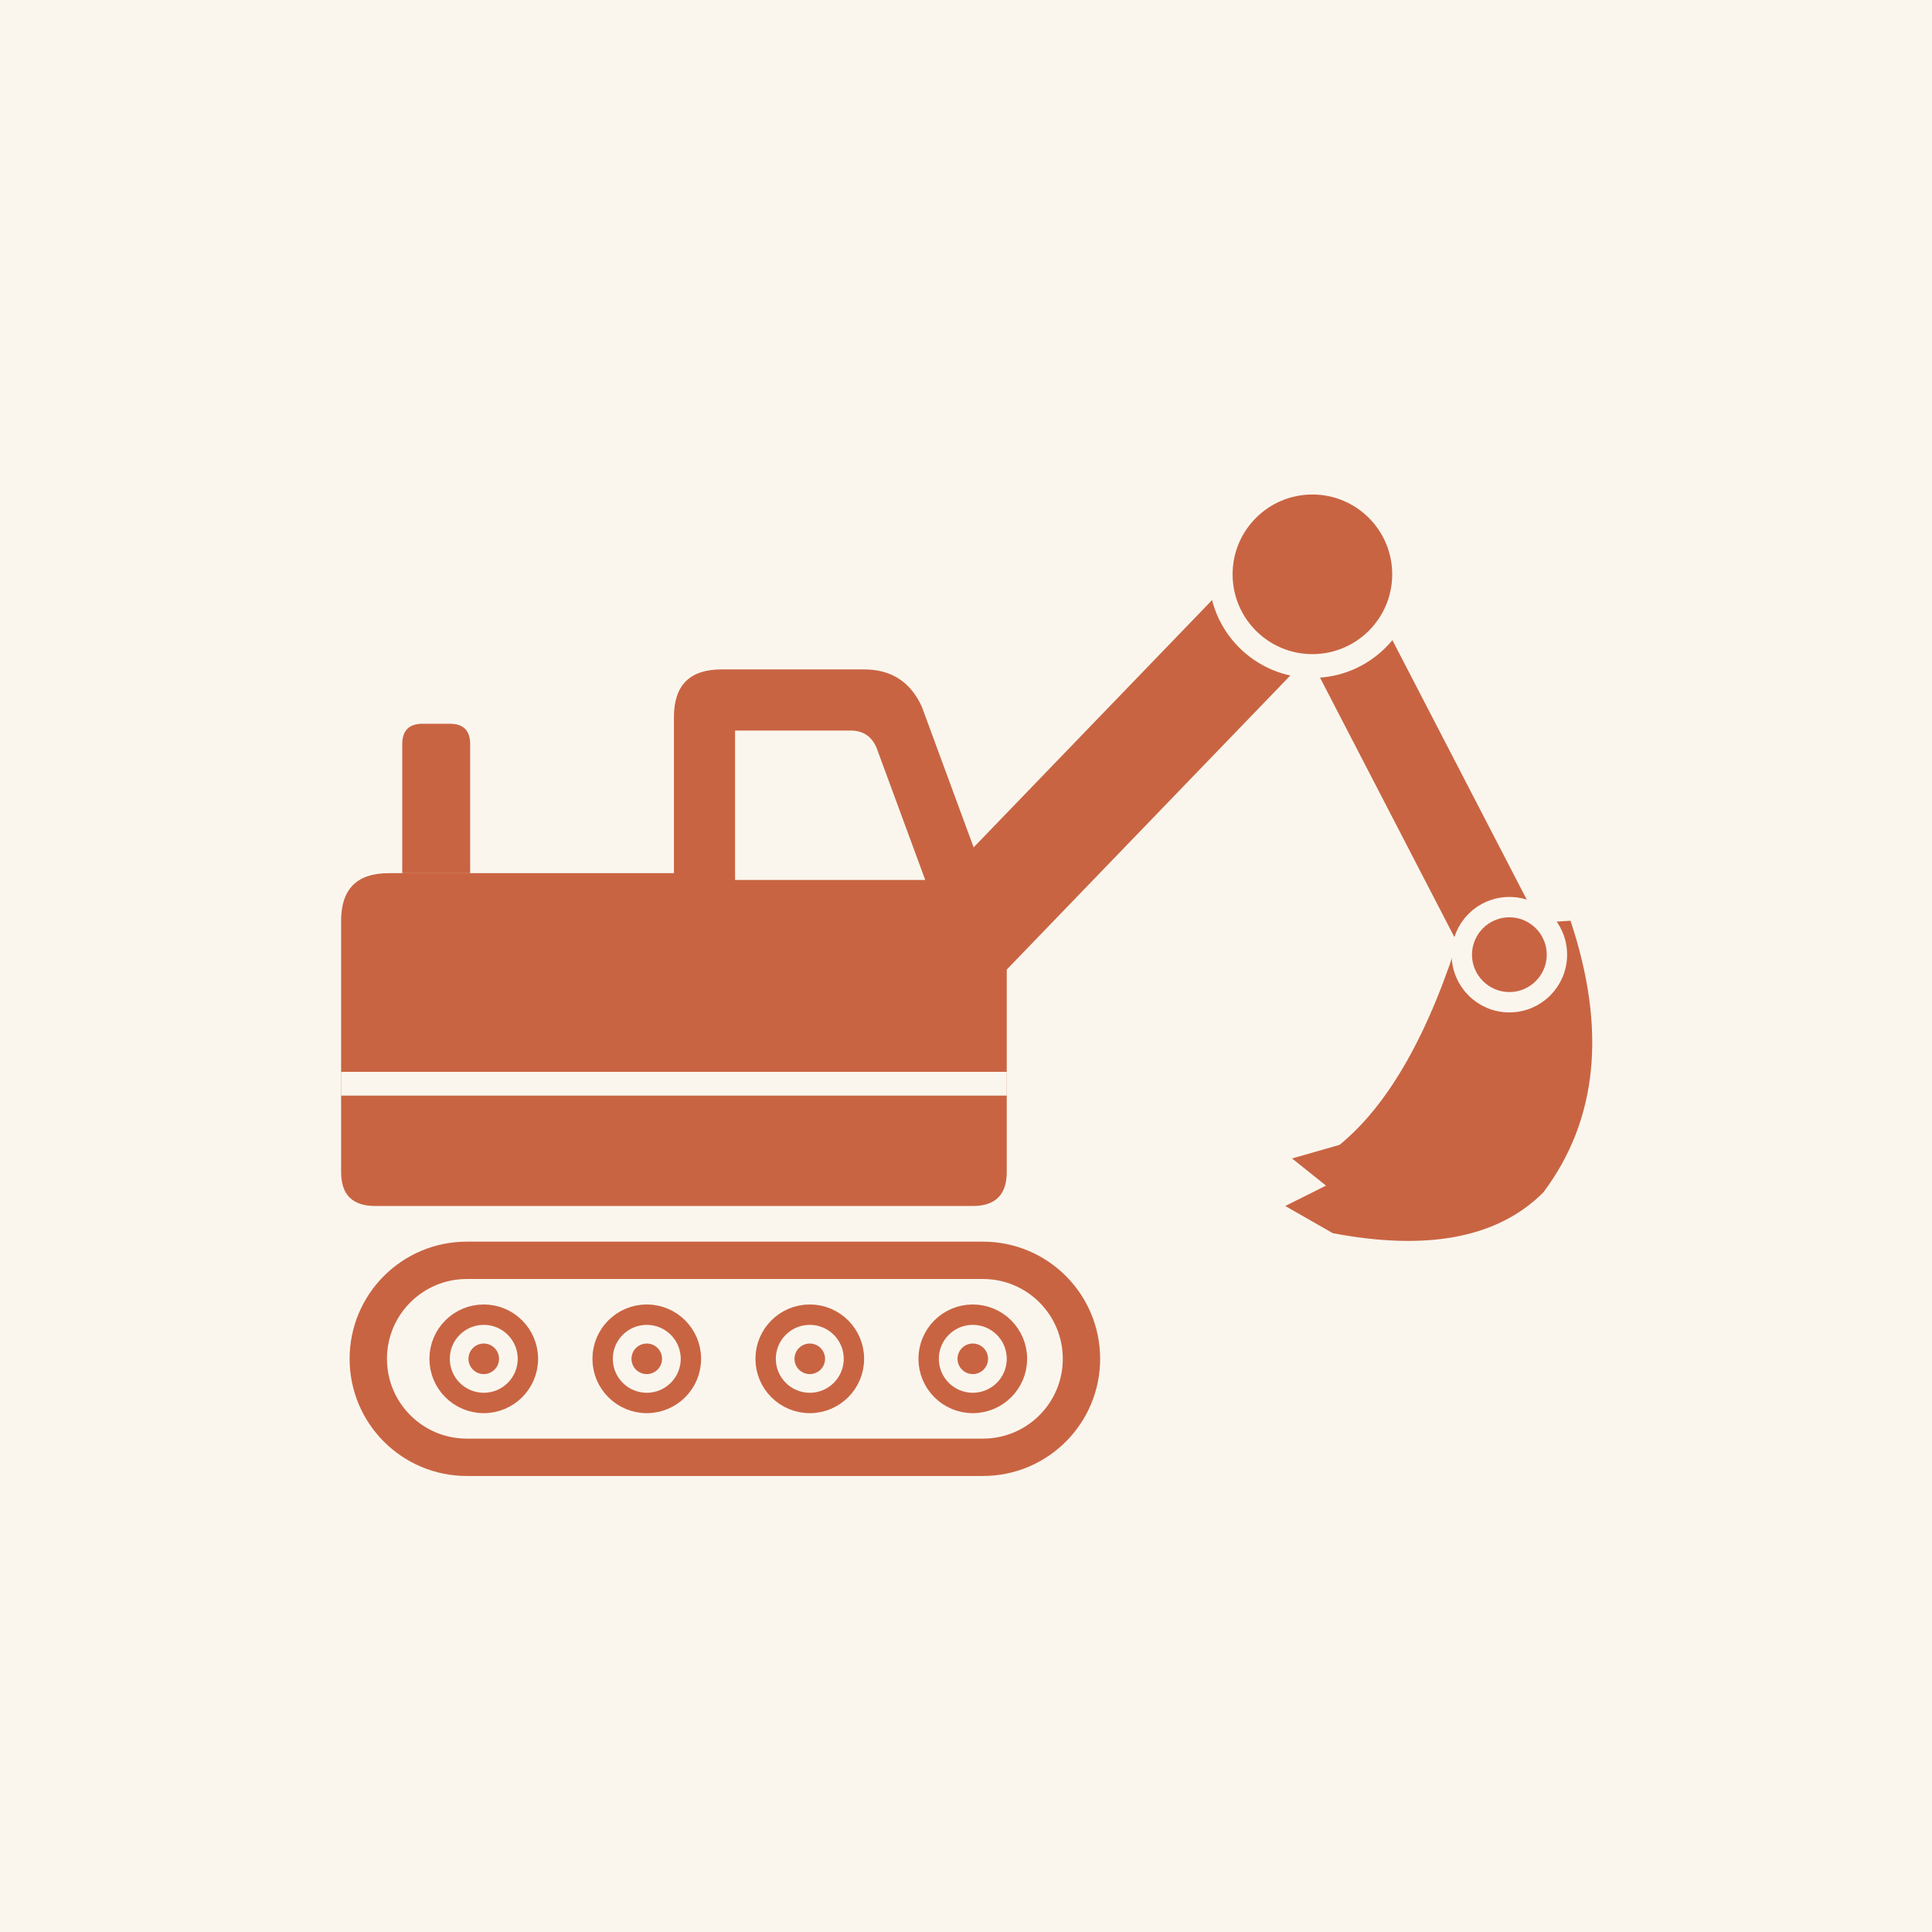
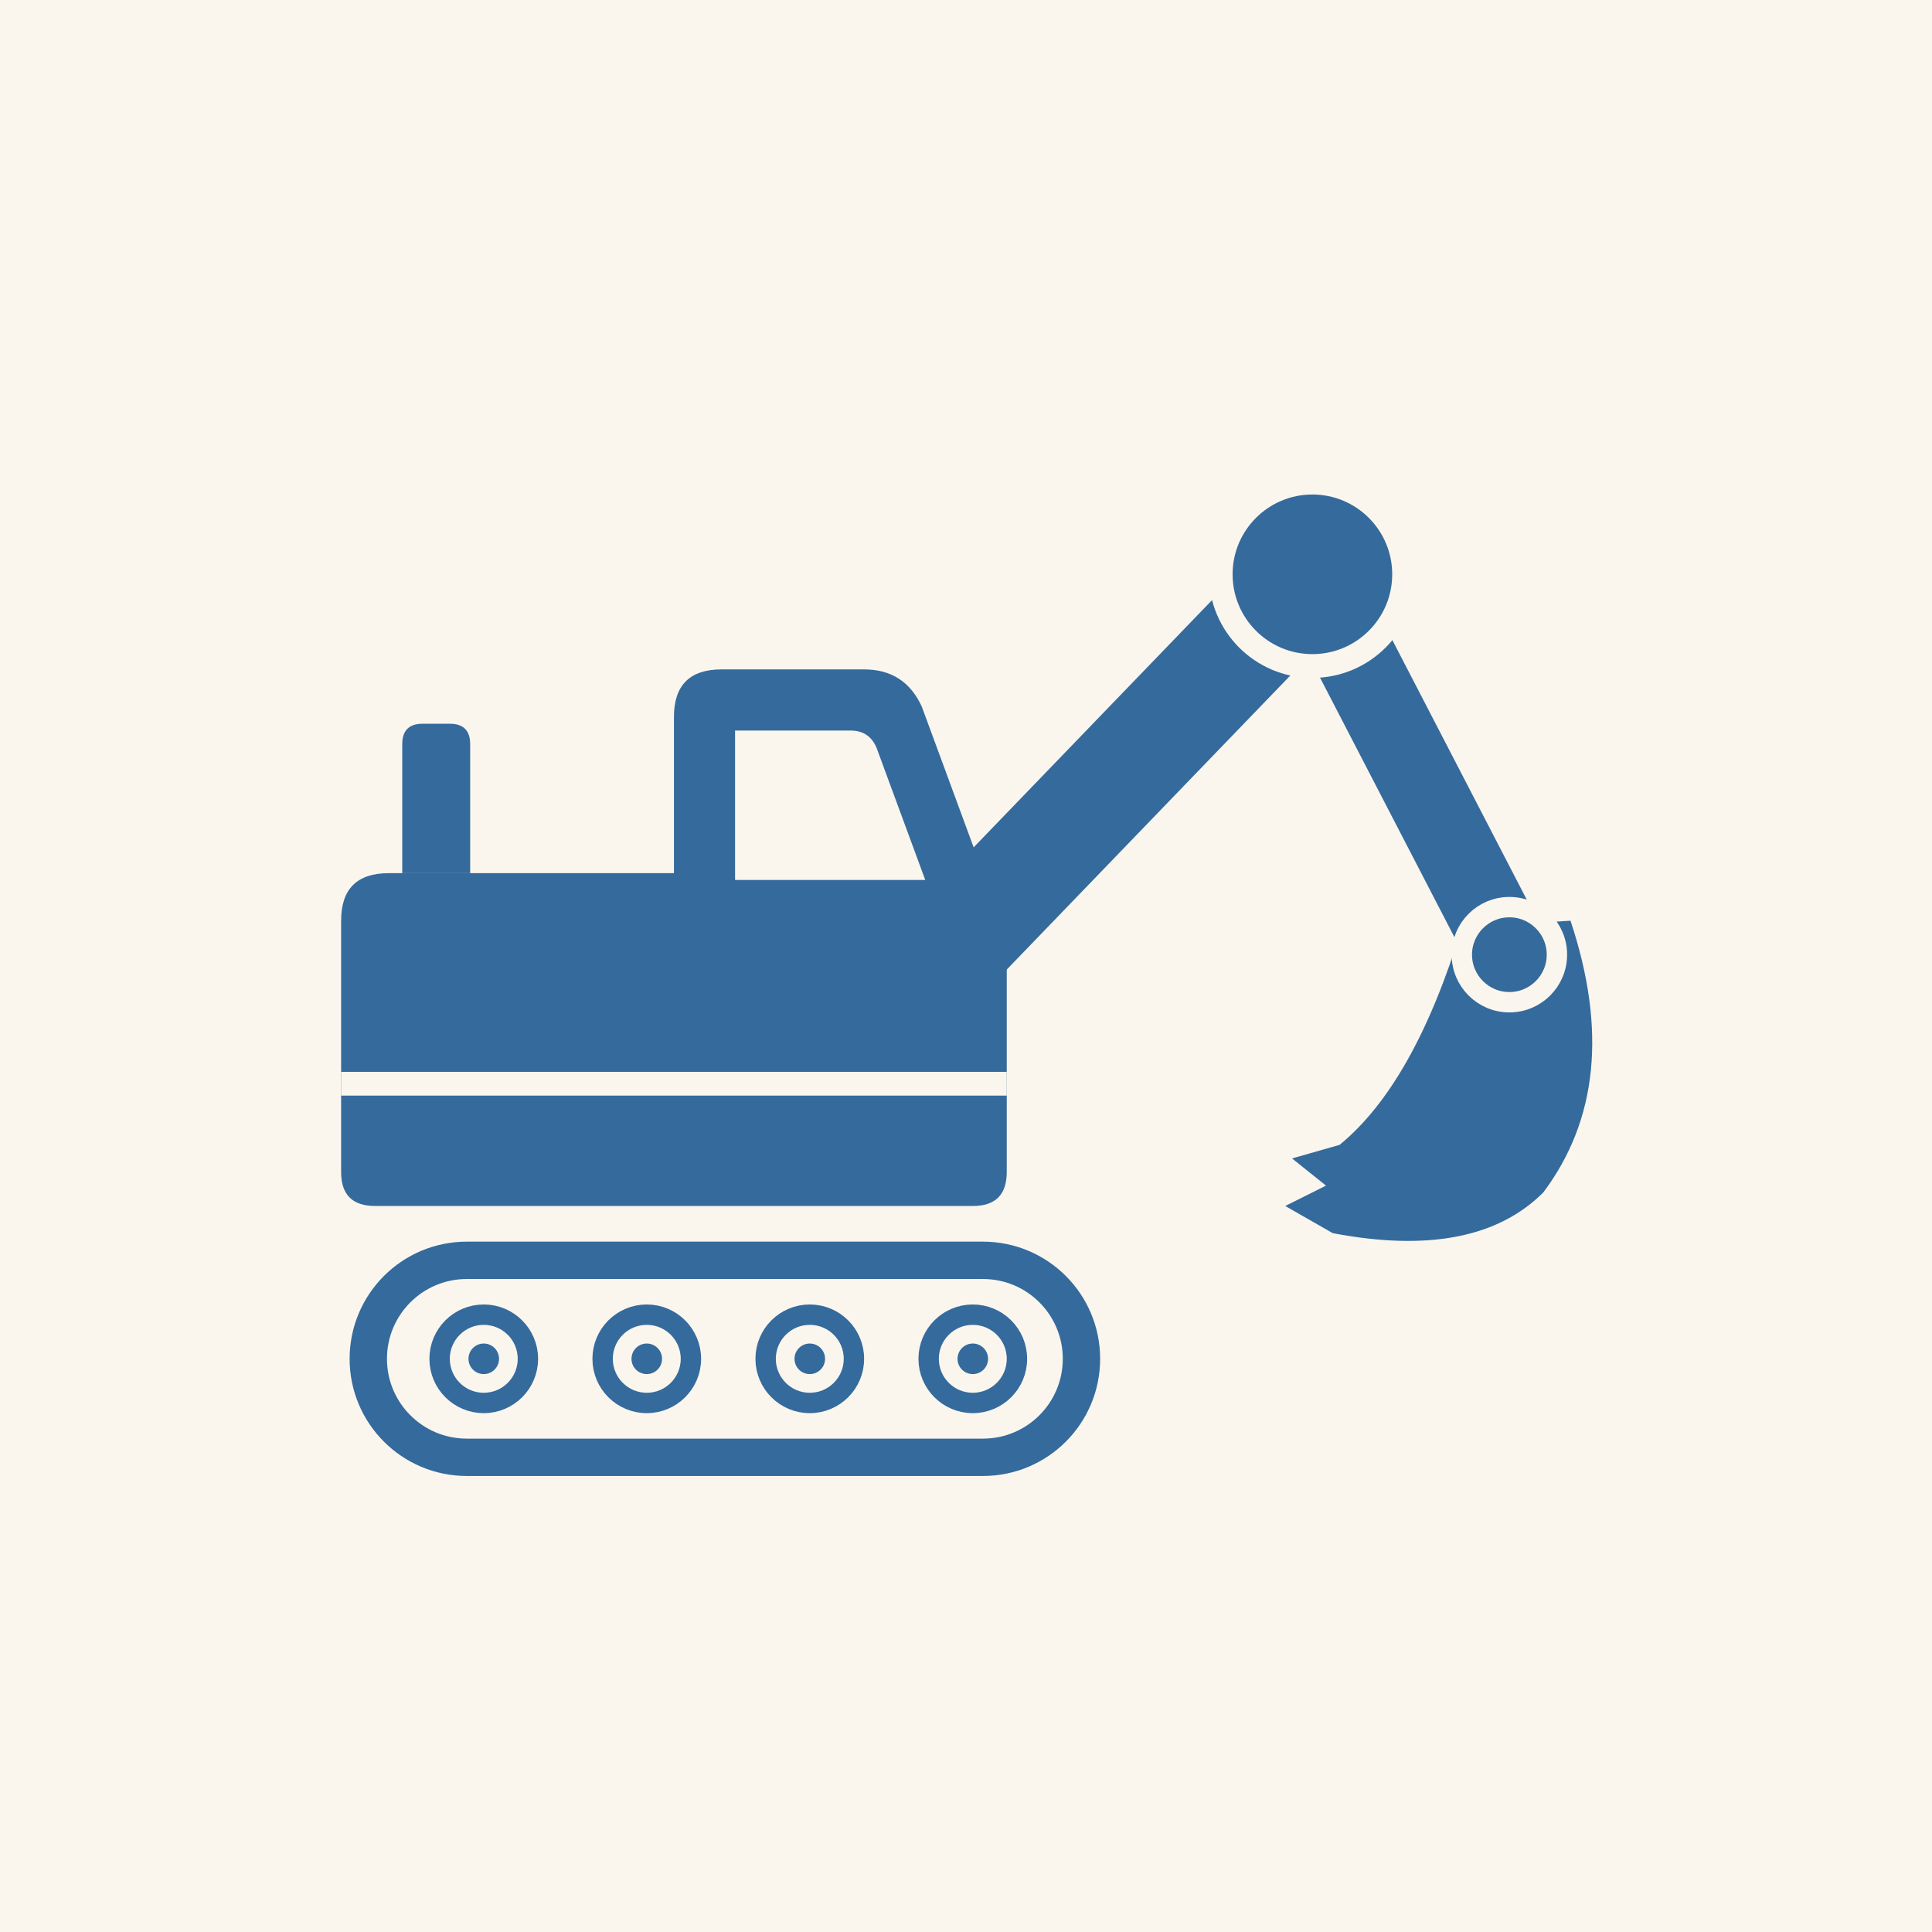
<svg xmlns="http://www.w3.org/2000/svg" viewBox="0 0 512 512" width="512" height="512">
  <rect width="512" height="512" fill="#FAF6EE" />
  <g transform="translate(256 262) scale(0.9) translate(-268 -272)">
-     <g stroke="#C96442" stroke-linecap="round" fill="none">
+     <g stroke="#356A9C" stroke-linecap="round" fill="none">
      <path d="M262 262 L370 150" stroke-width="32" />
      <path d="M370 150 L428 262" stroke-width="24" />
    </g>
-     <circle cx="370" cy="150" r="27" fill="#C96442" stroke="#FAF6EE" stroke-width="7" />
-     <path d="M414 254 L 446 252 Q 462 300, 438 332 Q 418 352, 376 344 L 362 336 L 374 330 L 364 322 L 378 318 Q 400 300, 414 254 Z" fill="#C96442" />
-     <circle cx="428" cy="262" r="14" fill="#C96442" stroke="#FAF6EE" stroke-width="6" />
-     <path d="M102 238 L102 200 Q102 194 108 194 L116 194 Q122 194 122 200 L122 238 Z" fill="#C96442" />
-     <path d="M84 326 L84 252 Q84 238 98 238 L182 238 L182 192 Q182 178 196 178 L238 178 Q250 178 255 189 L276 246 Q280 256 280 266 L280 326 Q280 336 270 336 L94 336 Q84 336 84 326 Z" fill="#C96442" />
+     <circle cx="370" cy="150" r="27" fill="#356A9C" stroke="#FAF6EE" stroke-width="7" />
+     <path d="M414 254 L 446 252 Q 462 300, 438 332 Q 418 352, 376 344 L 362 336 L 374 330 L 364 322 L 378 318 Q 400 300, 414 254 Z" fill="#356A9C" />
+     <circle cx="428" cy="262" r="14" fill="#356A9C" stroke="#FAF6EE" stroke-width="6" />
+     <path d="M102 238 L102 200 Q102 194 108 194 L116 194 Q122 194 122 200 L122 238 Z" fill="#356A9C" />
+     <path d="M84 326 L84 252 Q84 238 98 238 L182 238 L182 192 Q182 178 196 178 L238 178 Q250 178 255 189 L276 246 Q280 256 280 266 L280 326 Q280 336 270 336 L94 336 Q84 336 84 326 Z" fill="#356A9C" />
    <path d="M200 196 L234 196 Q240 196 242 202 L256 240 L200 240 Z" fill="#FAF6EE" />
    <path d="M84 300 H280" stroke="#FAF6EE" stroke-width="7" />
-     <rect x="92" y="352" width="210" height="58" rx="29" fill="none" stroke="#C96442" stroke-width="11" />
-     <rect x="92" y="352" width="210" height="58" rx="29" fill="none" stroke="#C96442" stroke-width="5" stroke-dasharray="2 11" transform="translate(0 0)" opacity="0" />
-     <circle cx="126" cy="381" r="13" fill="none" stroke="#C96442" stroke-width="6" />
-     <circle cx="126" cy="381" r="4.5" fill="#C96442" />
-     <circle cx="174" cy="381" r="13" fill="none" stroke="#C96442" stroke-width="6" />
-     <circle cx="174" cy="381" r="4.5" fill="#C96442" />
-     <circle cx="222" cy="381" r="13" fill="none" stroke="#C96442" stroke-width="6" />
-     <circle cx="222" cy="381" r="4.5" fill="#C96442" />
-     <circle cx="270" cy="381" r="13" fill="none" stroke="#C96442" stroke-width="6" />
-     <circle cx="270" cy="381" r="4.5" fill="#C96442" />
+     <rect x="92" y="352" width="210" height="58" rx="29" fill="none" stroke="#356A9C" stroke-width="11" />
+     <rect x="92" y="352" width="210" height="58" rx="29" fill="none" stroke="#356A9C" stroke-width="5" stroke-dasharray="2 11" transform="translate(0 0)" opacity="0" />
+     <circle cx="126" cy="381" r="13" fill="none" stroke="#356A9C" stroke-width="6" />
+     <circle cx="126" cy="381" r="4.5" fill="#356A9C" />
+     <circle cx="174" cy="381" r="13" fill="none" stroke="#356A9C" stroke-width="6" />
+     <circle cx="174" cy="381" r="4.5" fill="#356A9C" />
+     <circle cx="222" cy="381" r="13" fill="none" stroke="#356A9C" stroke-width="6" />
+     <circle cx="222" cy="381" r="4.5" fill="#356A9C" />
+     <circle cx="270" cy="381" r="13" fill="none" stroke="#356A9C" stroke-width="6" />
+     <circle cx="270" cy="381" r="4.5" fill="#356A9C" />
  </g>
</svg>
